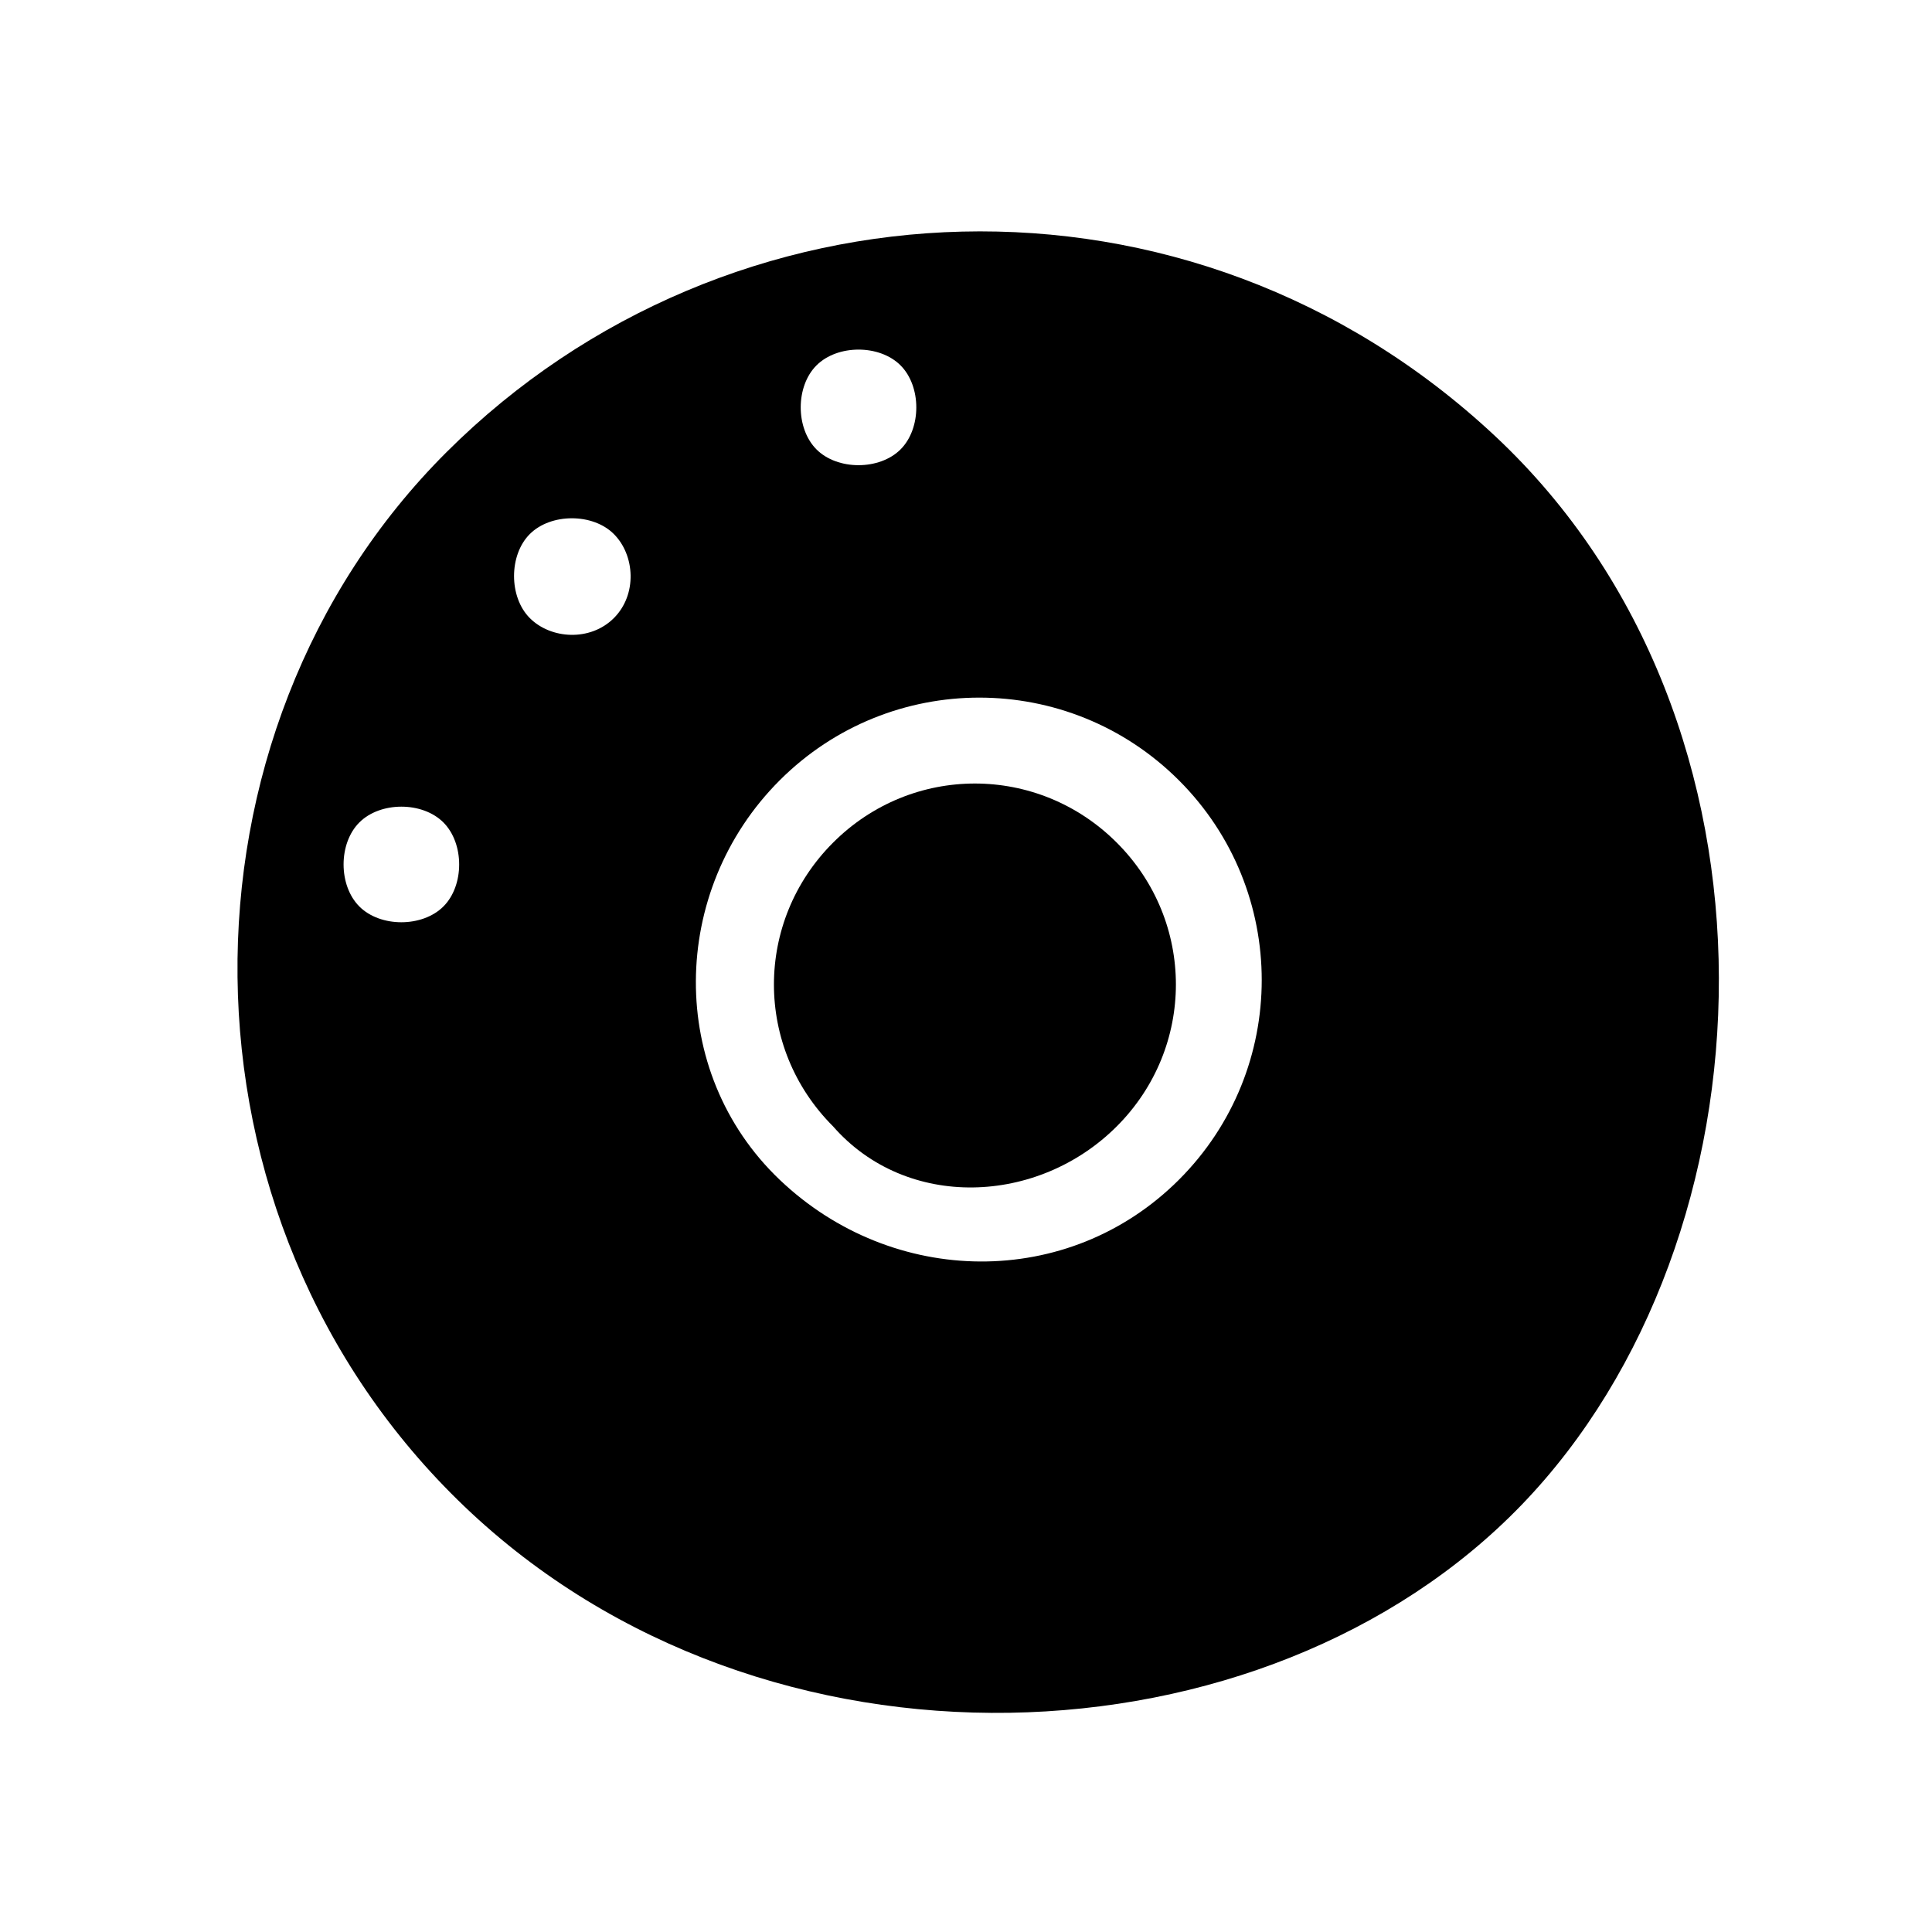
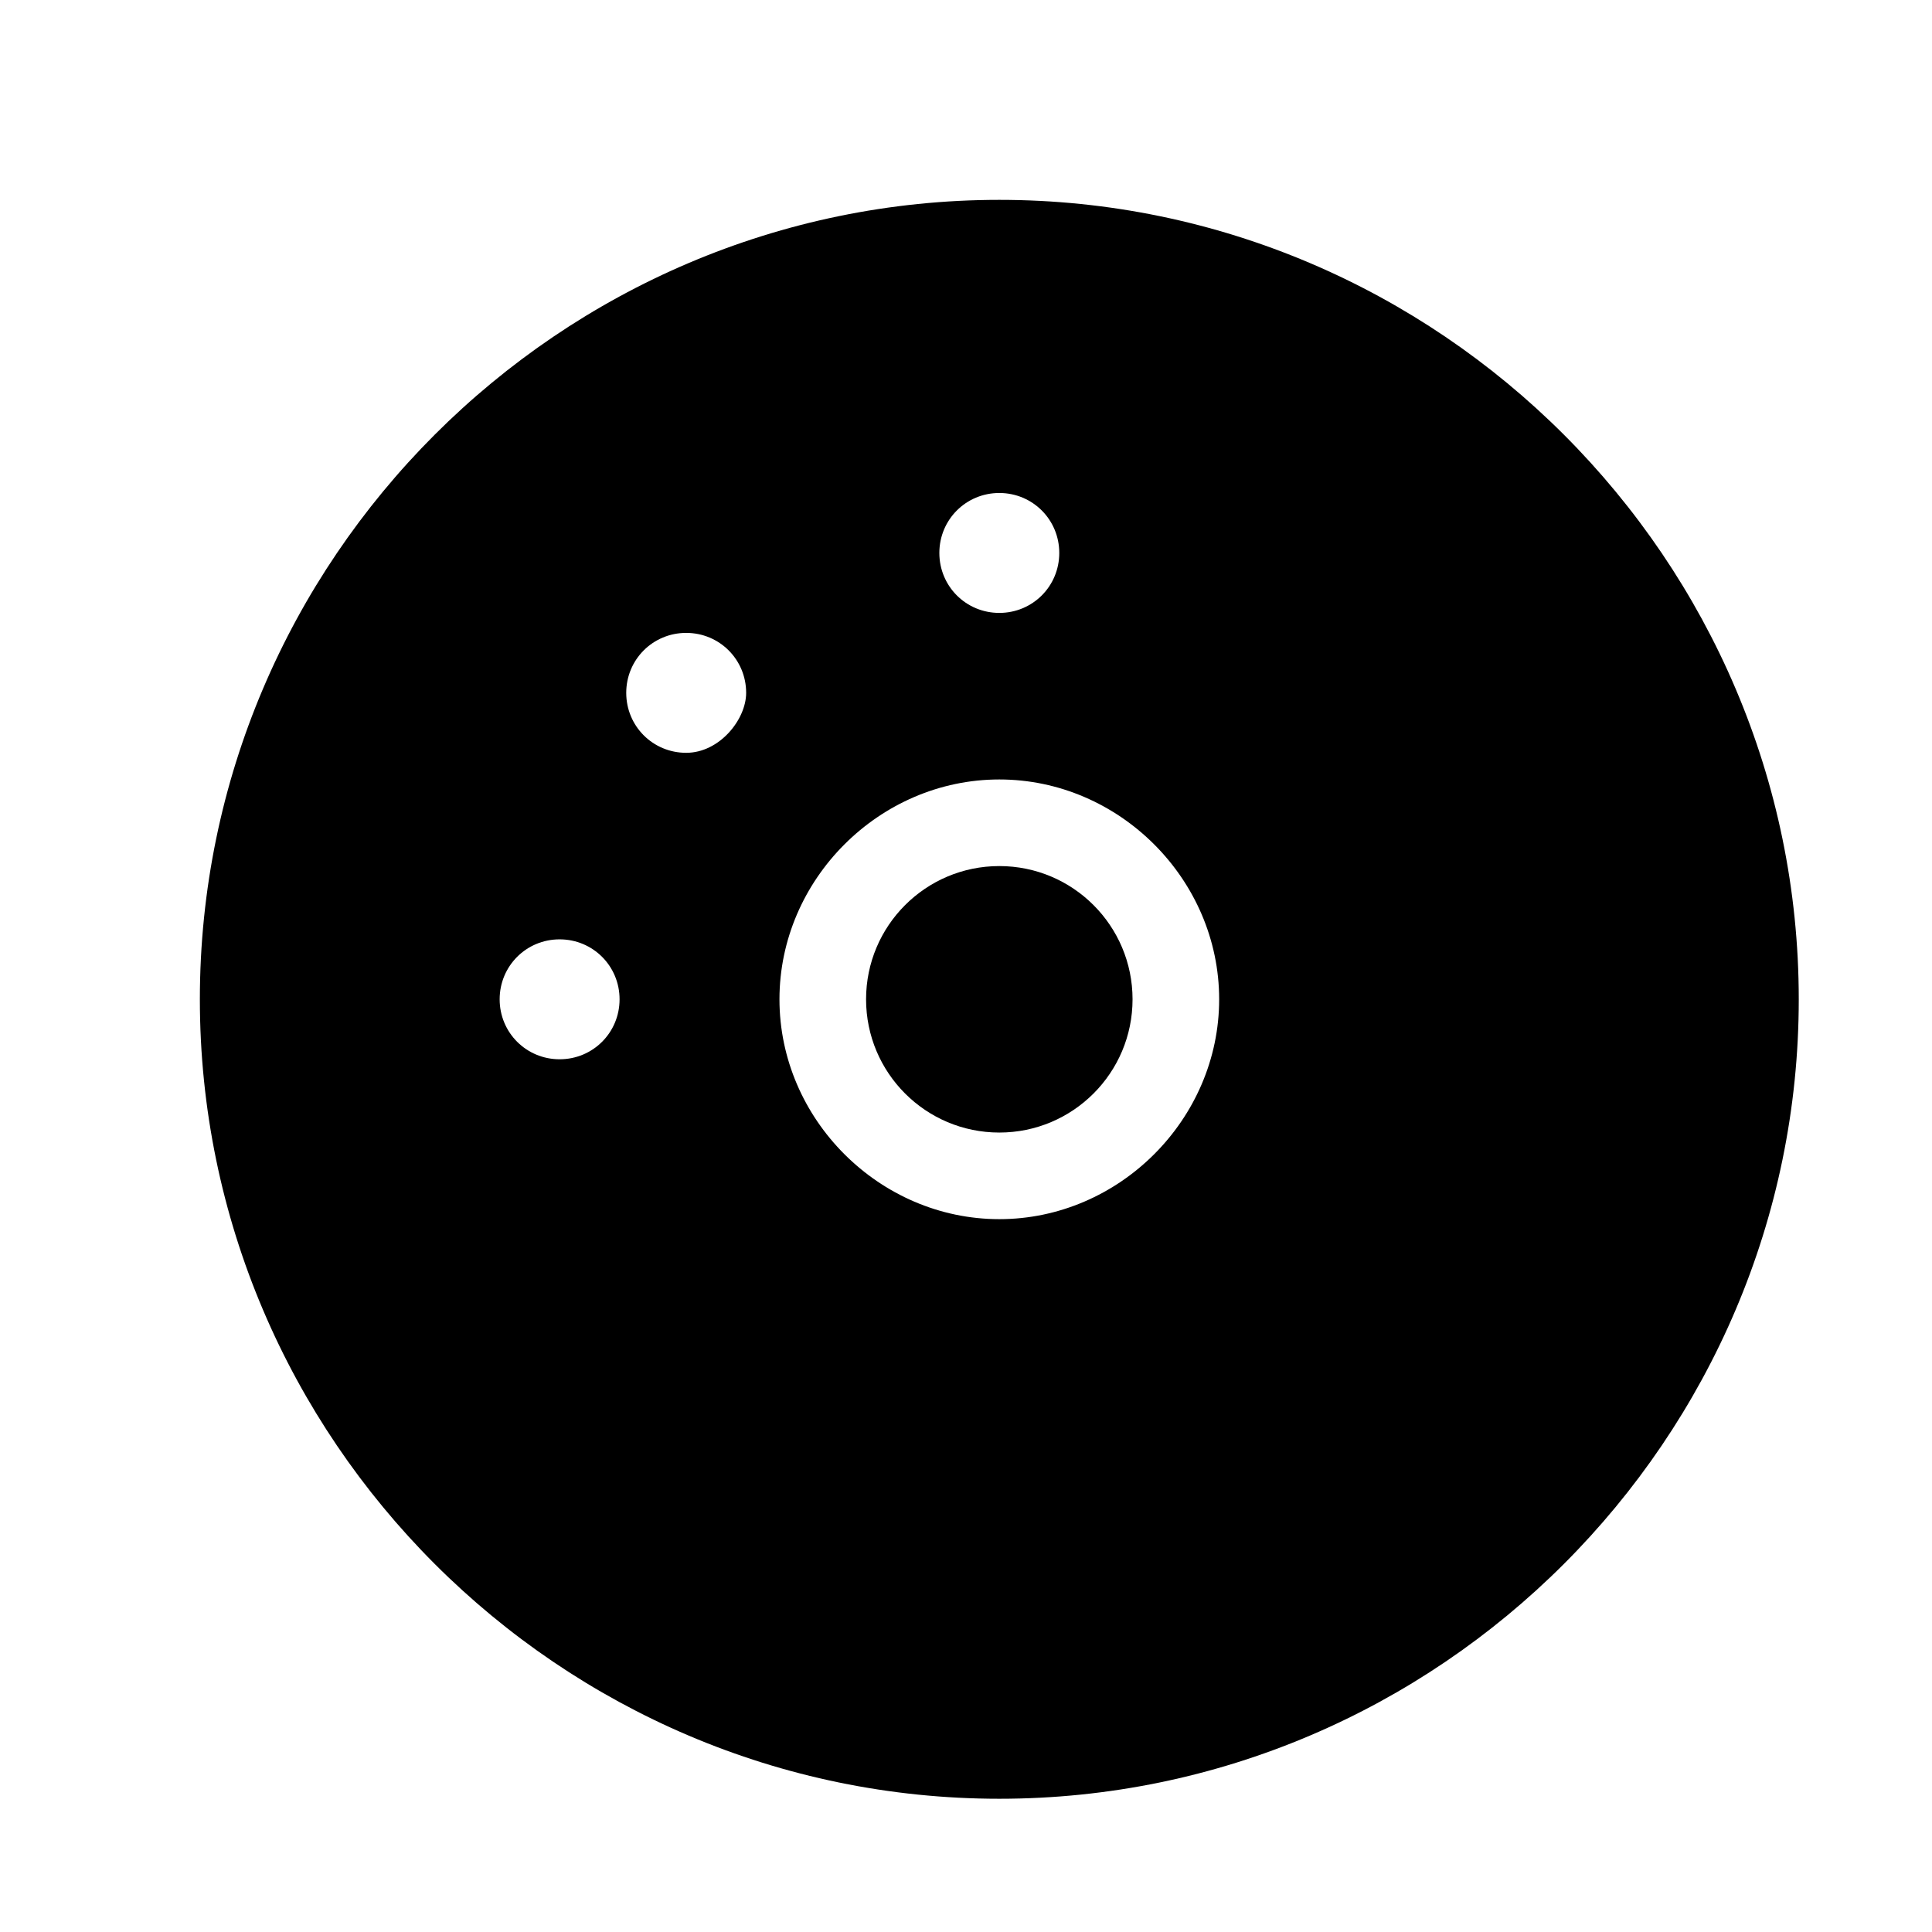
- <svg xmlns="http://www.w3.org/2000/svg" version="1.1" id="Layer_1" x="0px" y="0px" viewBox="-3 -3 26 26" enable-background="new 0 0 20 20" xml:space="preserve">
-   <defs id="defs7" />
-   <path style="fill:#000000" d="M 3.012,3.082 C -0.778,6.861 -0.786,13.416 3.252,17.275 7.29,21.134 14.032,20.824 17.479,17.25 20.926,13.675 21.226,6.711 17.12,2.868 13.013,-0.975 6.803,-0.697 3.012,3.082 Z m 4.48,4.42 c 1.485,-1.485 3.889,-1.485 5.374,-5e-7 1.485,1.485 1.485,3.889 -10e-7,5.374 -1.485,1.485 -3.853,1.45 -5.374,0 -1.521,-1.45 -1.485,-3.889 -2e-7,-5.374 M 4.13,5.318 c -0.283,-0.283 -0.283,-0.849 -10e-8,-1.131 0.283,-0.283 0.849,-0.283 1.131,0 0.283,0.283 0.318,0.813 10e-8,1.131 -0.318,0.318 -0.849,0.283 -1.131,0 m -1.163,2.75 c 0.283,0.283 0.283,0.849 0,1.131 -0.283,0.283 -0.849,0.283 -1.131,0 -0.283,-0.283 -0.283,-0.849 0,-1.131 0.283,-0.283 0.849,-0.283 1.131,10e-8 m 6.152,-5.02 c -0.283,0.283 -0.849,0.283 -1.131,0 -0.283,-0.283 -0.283,-0.849 -10e-8,-1.131 0.283,-0.283 0.849,-0.283 1.131,0 0.283,0.283 0.283,0.849 10e-8,1.131" id="path11" />
-   <path style="fill:#000000" clip-path="url(#SVGID_2_)" d="m 12.029,12.158 c 1.061,-1.061 1.061,-2.758 10e-7,-3.818 -1.061,-1.061 -2.758,-1.061 -3.818,5e-7 -1.061,1.061 -1.061,2.758 3e-7,3.818 0.99,1.131 2.758,1.061 3.818,0" id="path13" />
+ <svg xmlns="http://www.w3.org/2000/svg" version="1.2" baseProfile="tiny" id="Layer_1" x="0px" y="0px" viewBox="-3 -3 29 29" xml:space="preserve">
+   <g>
+     <circle fill="none" cx="12" cy="5.3" r="0.9" />
+     <path fill="none" d="M12,8.7c-1.8,0-3.3,1.5-3.3,3.3s1.5,3.3,3.3,3.3s3.3-1.5,3.3-3.3S13.8,8.7,12,8.7z M12,14c-1.1,0-2-0.9-2-2   s0.9-2,2-2s2,0.9,2,2S13.1,14,12,14z" />
+     <circle fill="none" cx="7.3" cy="7.3" r="0.9" />
+     <circle fill="none" cx="5.4" cy="12" r="0.9" />
+     <circle fill="#000000" cx="12" cy="12" r="2" />
+     <path fill="#000000" d="M24,12c0-6.6-5.4-12-12-12H12C5.4,0,0,5.4,0,12c0,6.6,5.4,12,12,12h0C18.6,24,24,18.6,24,12L24,12z M12,4.4   c0.5,0,0.9,0.4,0.9,0.9c0,0.5-0.4,0.9-0.9,0.9c-0.5,0-0.9-0.4-0.9-0.9C11.1,4.8,11.5,4.4,12,4.4z M5.4,12.9c-0.5,0-0.9-0.4-0.9-0.9   c0-0.5,0.4-0.9,0.9-0.9c0.5,0,0.9,0.4,0.9,0.9C6.3,12.5,5.9,12.9,5.4,12.9z M7.3,8.3c-0.5,0-0.9-0.4-0.9-0.9c0-0.5,0.4-0.9,0.9-0.9   c0.5,0,0.9,0.4,0.9,0.9C8.2,7.8,7.8,8.3,7.3,8.3z M12,15.3c-1.8,0-3.3-1.5-3.3-3.3s1.5-3.3,3.3-3.3s3.3,1.5,3.3,3.3   S13.8,15.3,12,15.3z" />
+   </g>
</svg>
